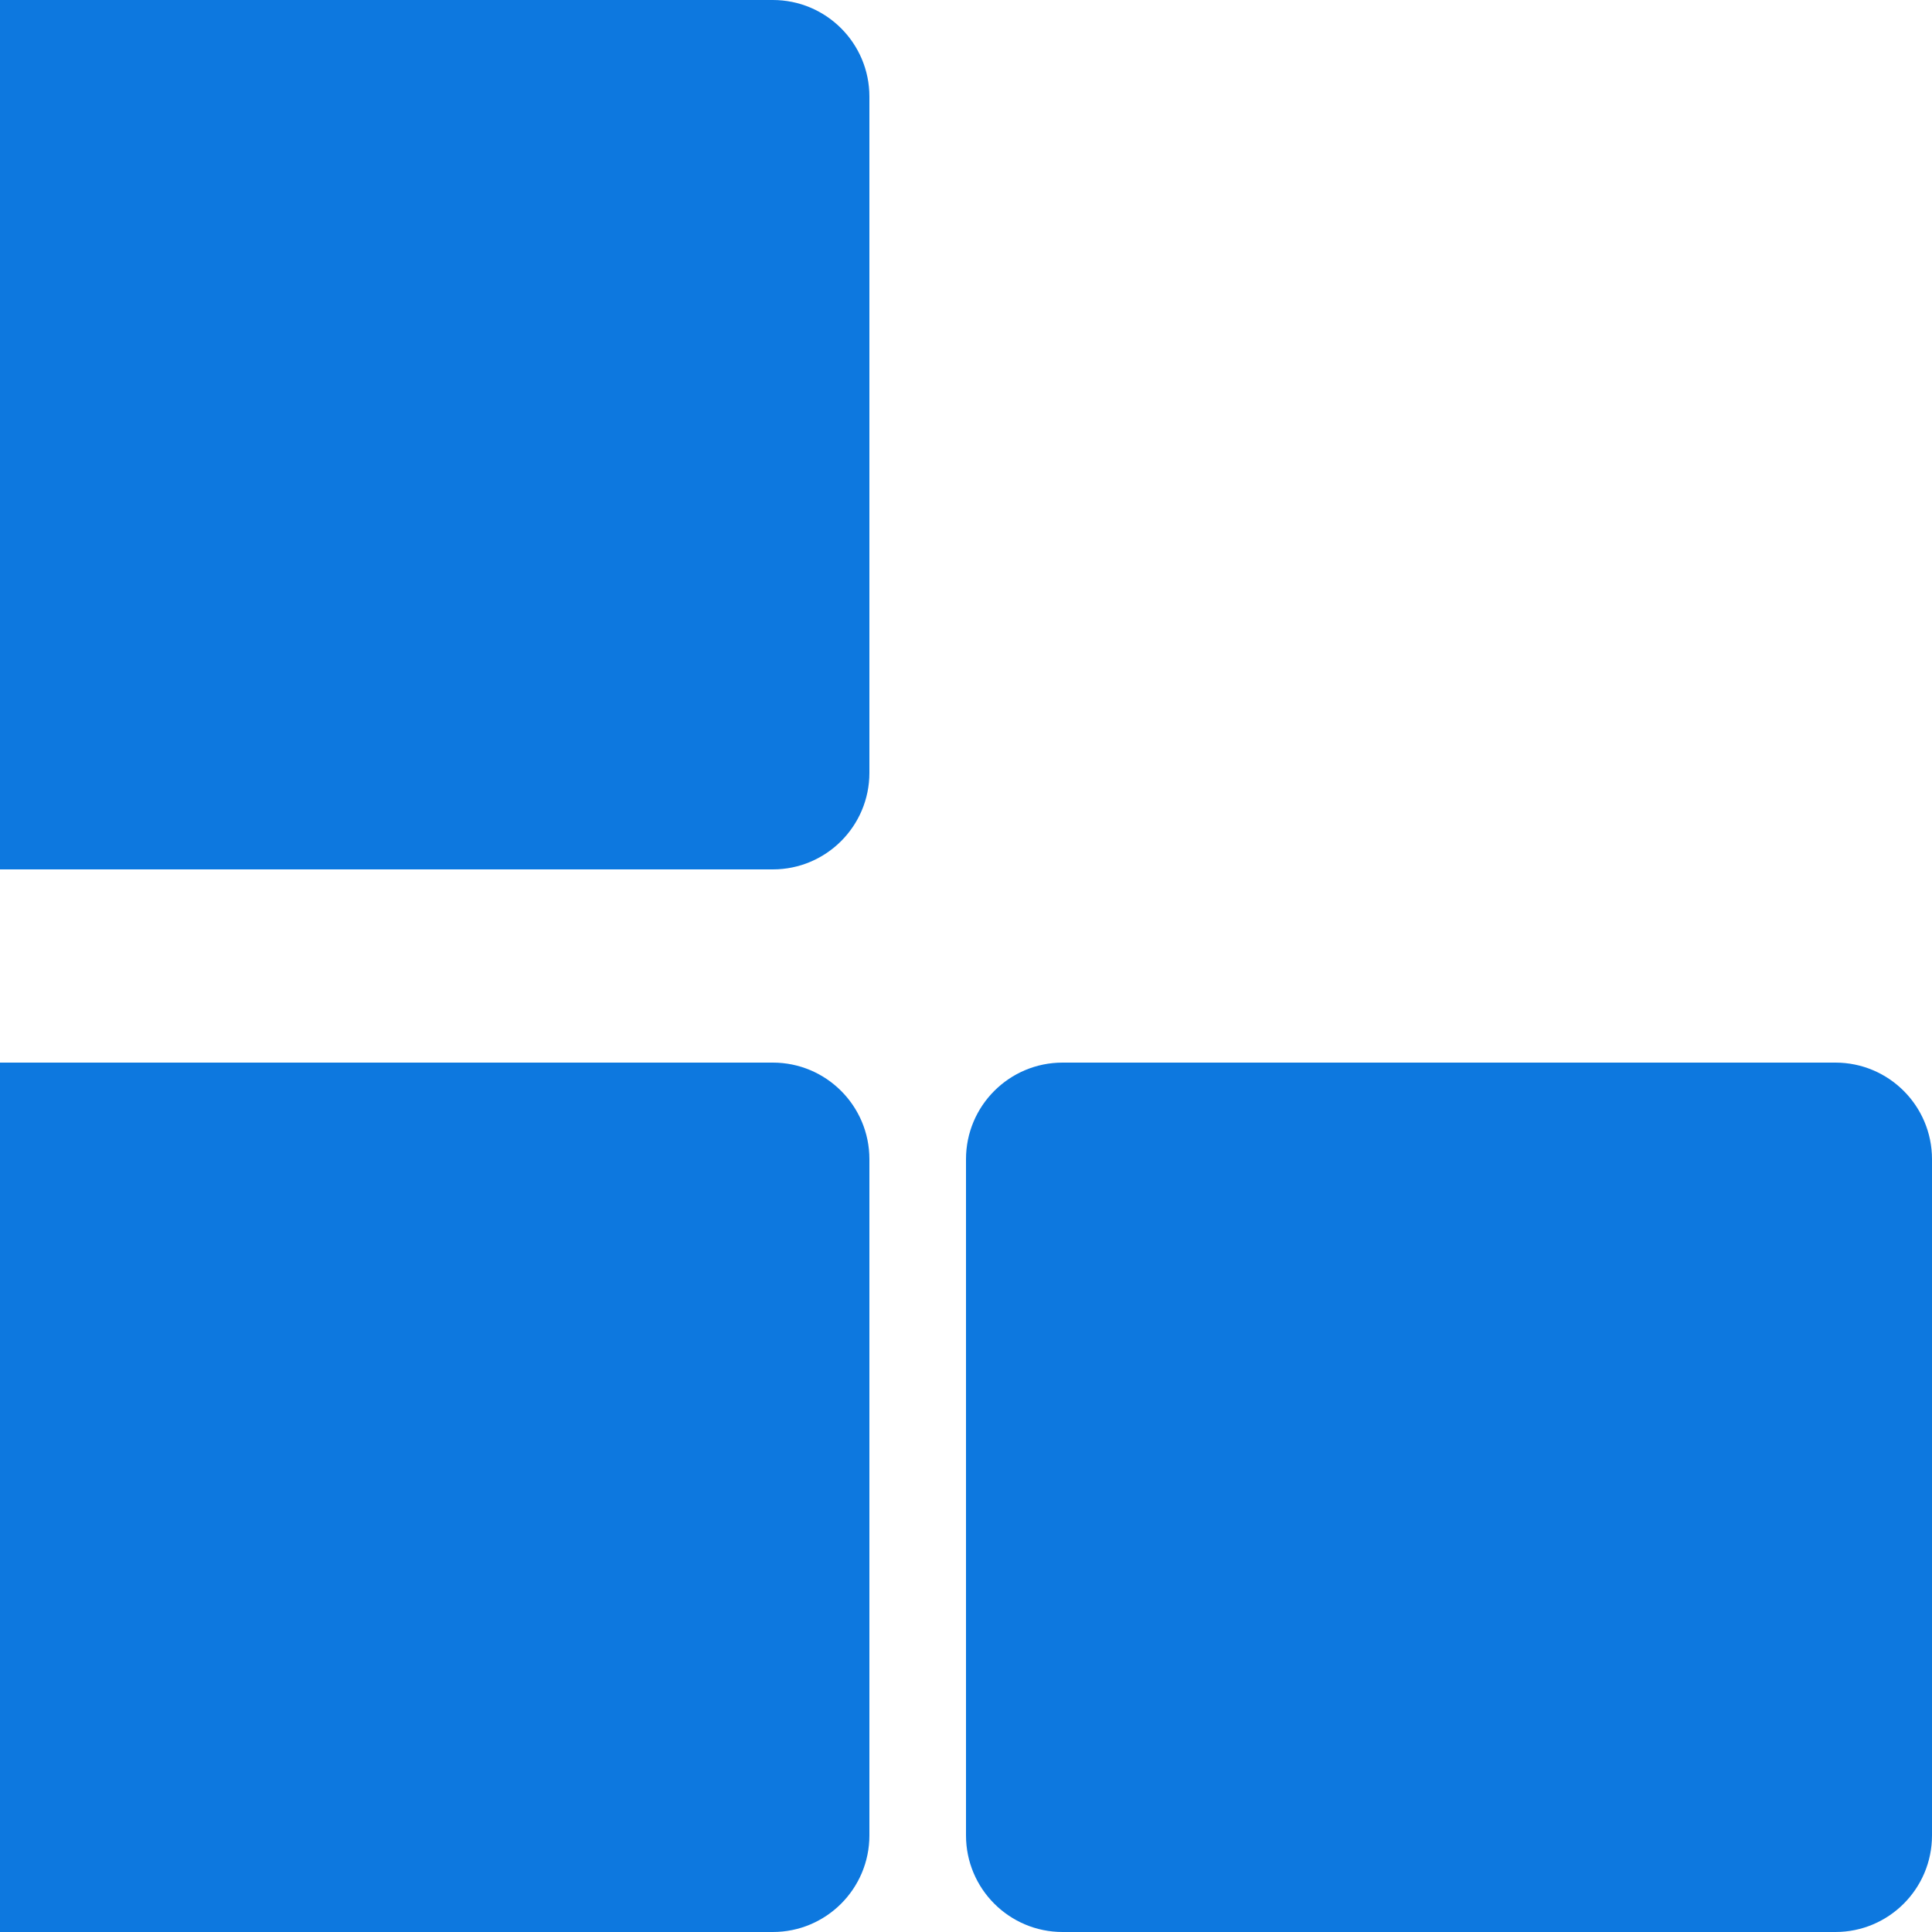
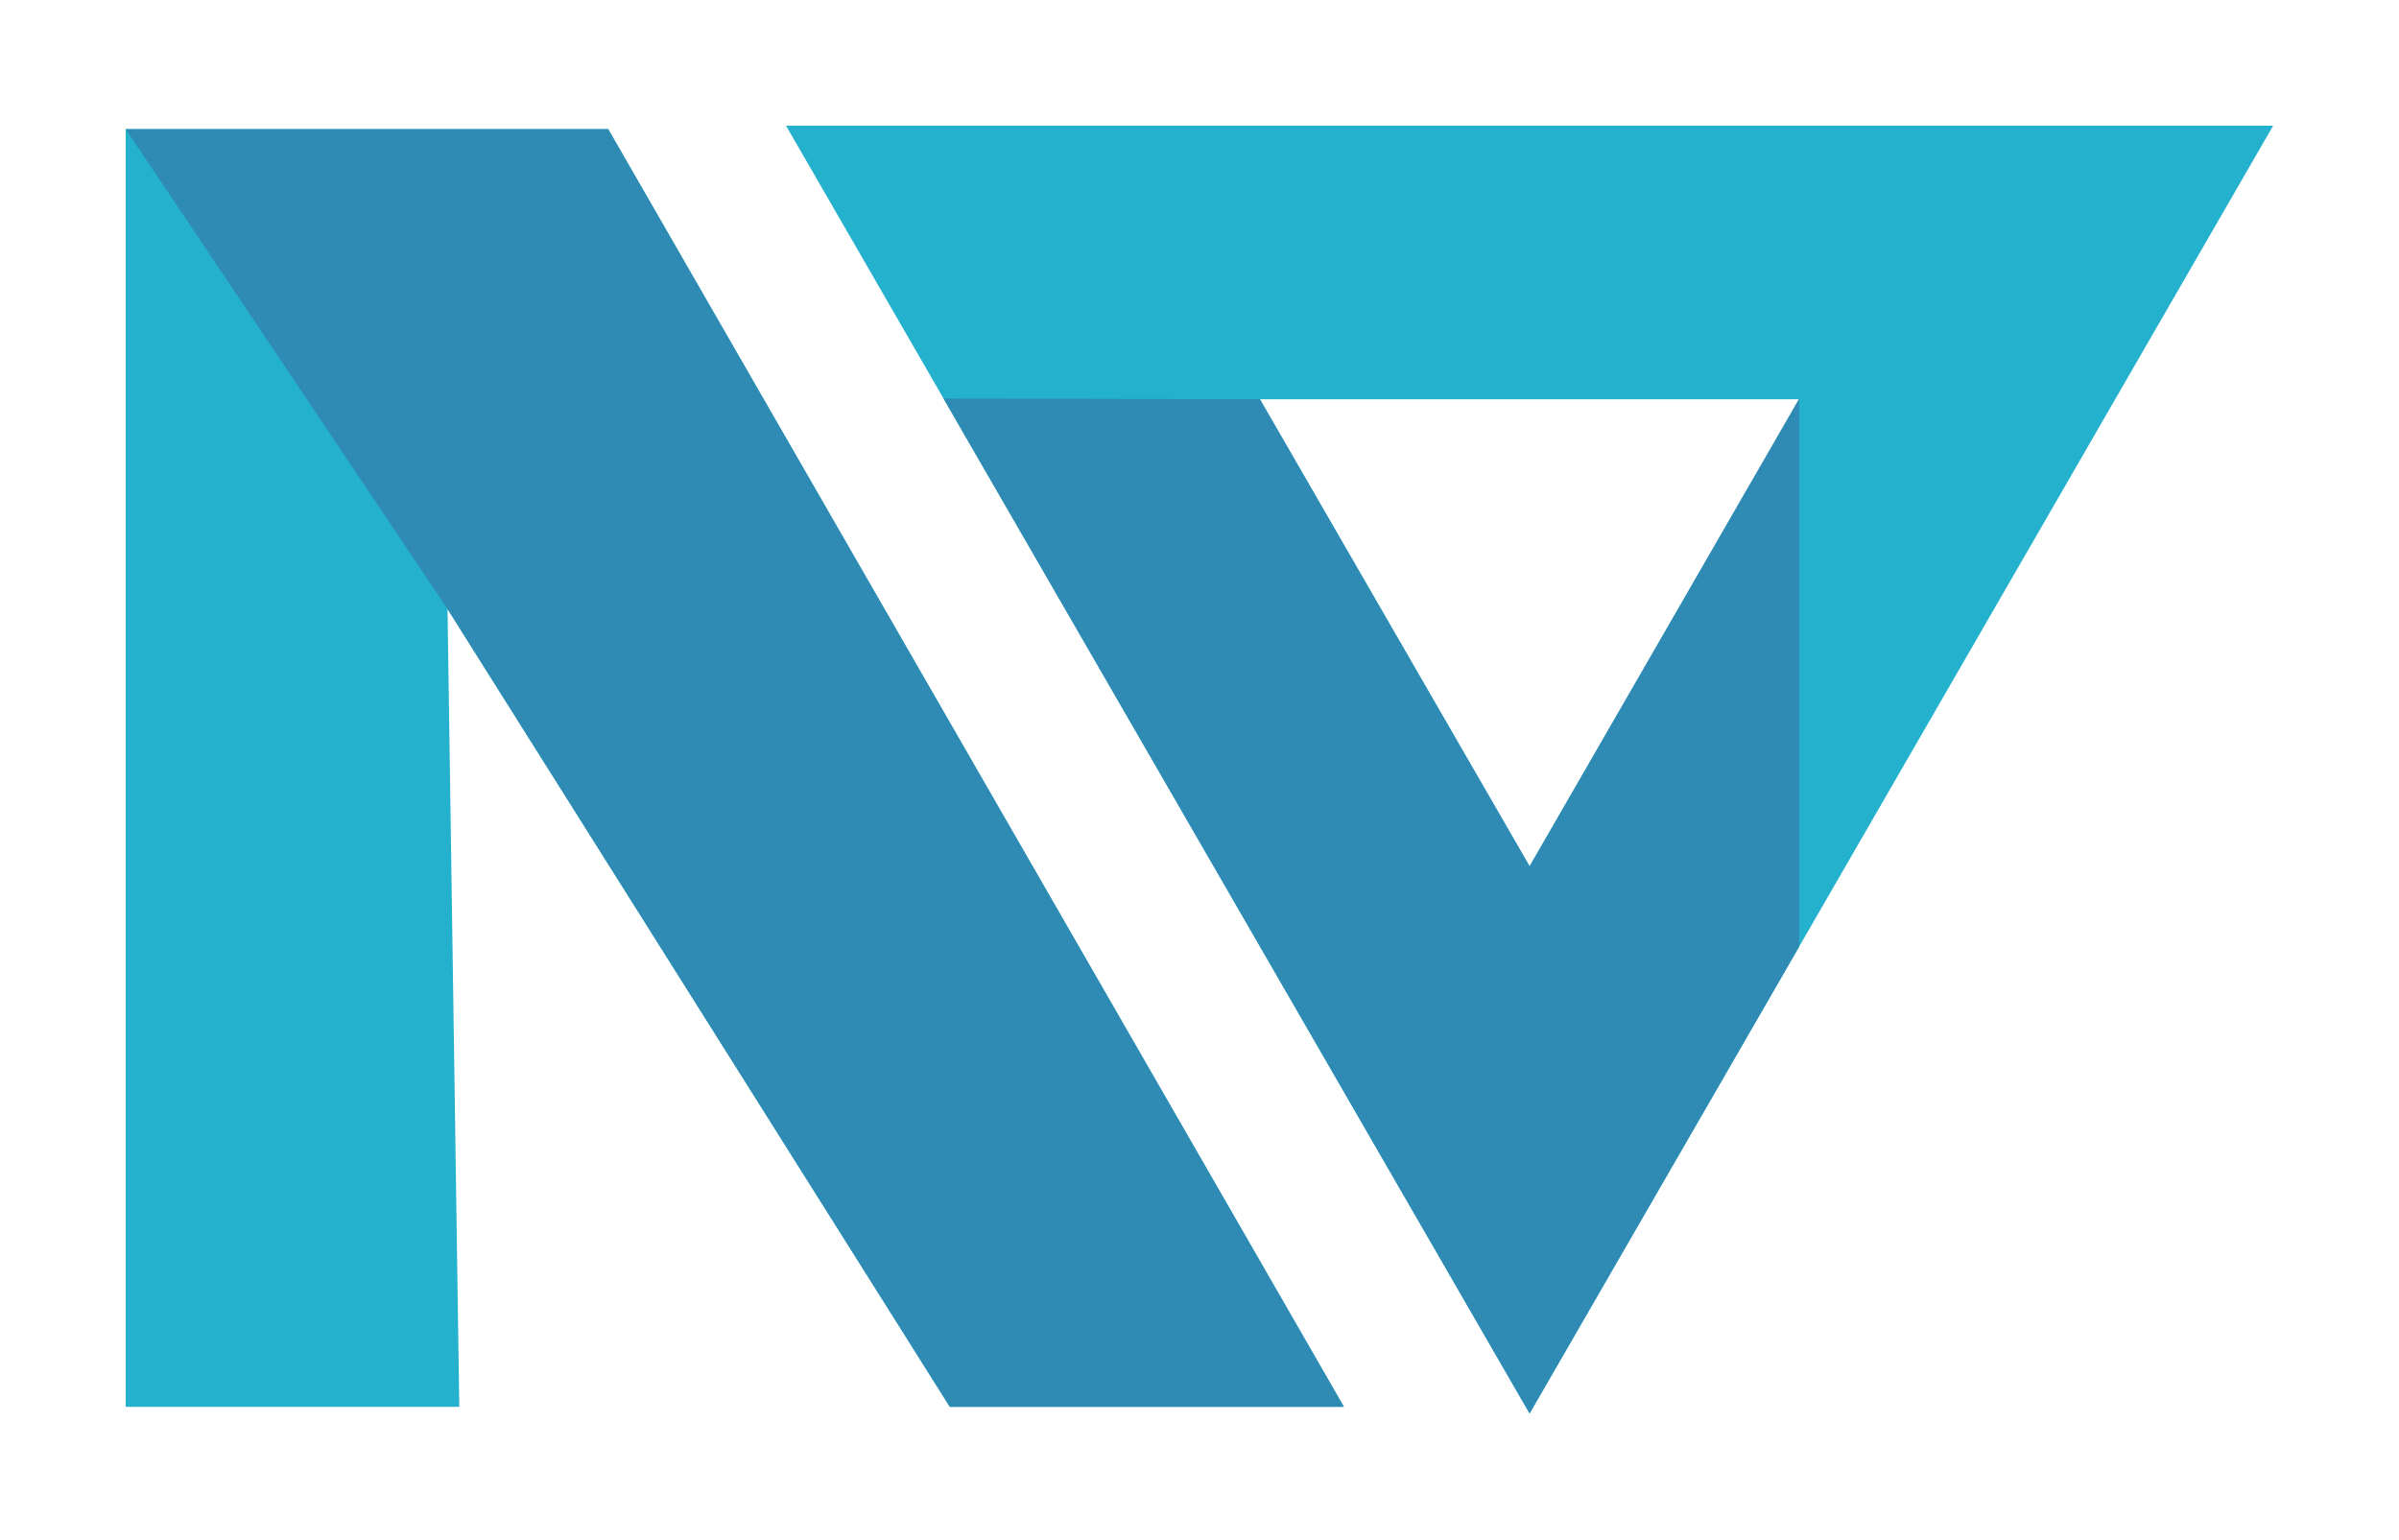
- <svg xmlns="http://www.w3.org/2000/svg" viewBox="0 0 200 200" role="img" aria-label="Nimbly">
-   <path fill="#0d78df" d="M0 0h80a10 10 0 0 1 10 10v70a10 10 0 0 1-10 10H0V0Zm0 110h80a10 10 0 0 1 10 10v70a10 10 0 0 1-10 10H0v-90Zm110 0h80a10 10 0 0 1 10 10v70a10 10 0 0 1-10 10h-80a10 10 0 0 1-10-10v-70a10 10 0 0 1 10-10Z" />
+ <svg xmlns="http://www.w3.org/2000/svg" viewBox="31.87 238.96 152.62 97.93">
+   <g id="nimbly-mark">
+     <path style=" stroke:none;fill-rule:nonzero;fill:rgb(13.725%,69.412%,80.392%);fill-opacity:1;" d="M 129.18 294.078 L 146.336 264.363 L 112.023 264.363 Z M 81.875 246.957 L 176.484 246.957 L 129.18 328.891 Z M 81.875 246.957 " />
+     <path style=" stroke:none;fill-rule:nonzero;fill:rgb(18.431%,54.118%,70.589%);fill-opacity:1;" d="M 146.336 264.316 L 129.18 294.078 L 112.023 264.363 L 91.895 264.316 L 129.18 328.891 L 146.336 299.18 Z M 146.336 264.316 " />
+     <path style=" stroke:none;fill-rule:nonzero;fill:rgb(13.725%,69.412%,80.392%);fill-opacity:1;" d="M 117.367 328.469 L 92.297 328.469 L 60.34 277.707 L 61.09 328.469 L 39.867 328.469 L 39.867 247.176 L 70.562 247.176 " />
+     <path style=" stroke:none;fill-rule:nonzero;fill:rgb(18.431%,54.118%,70.589%);fill-opacity:1;" d="M 117.367 328.469 L 92.297 328.469 L 60.34 277.707 L 39.867 247.176 L 70.562 247.176 " />
+   </g>
</svg>
